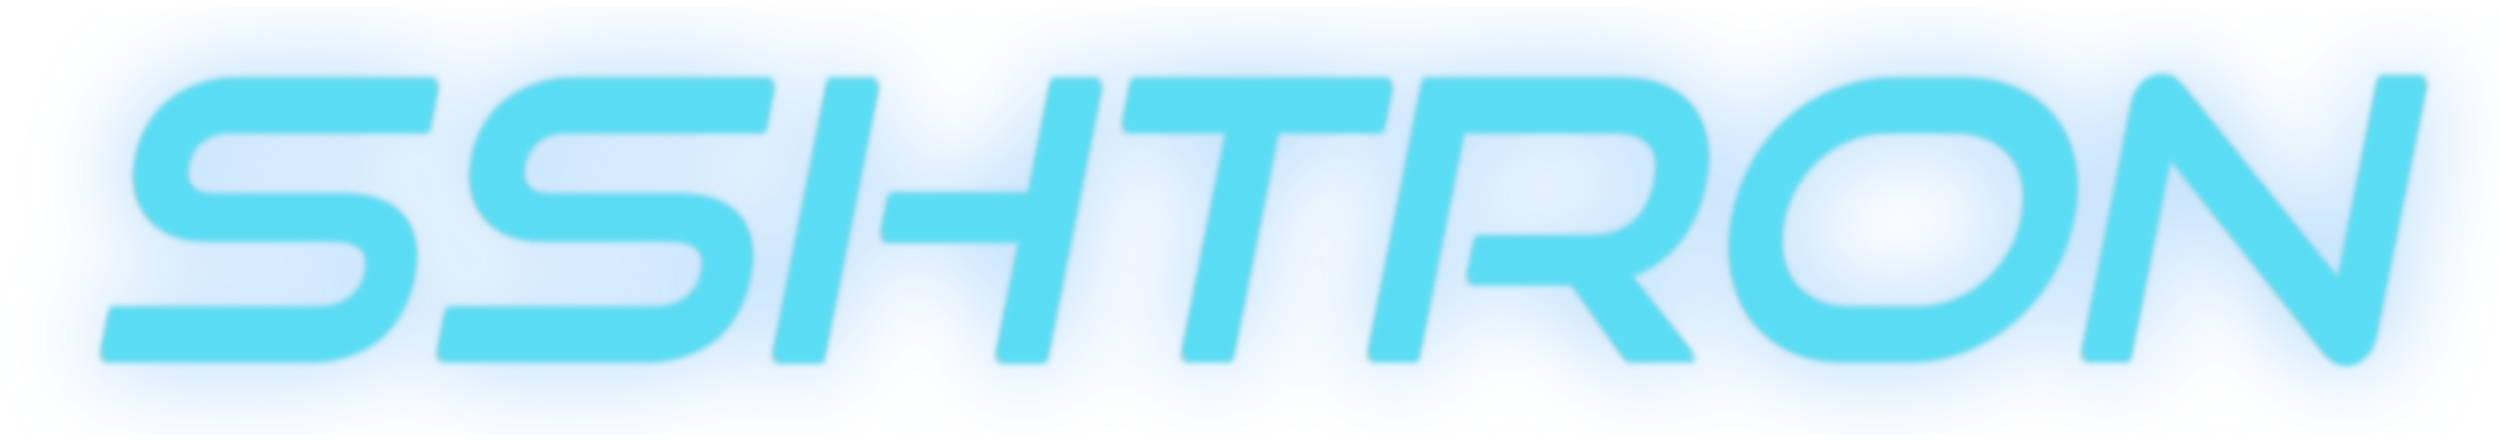
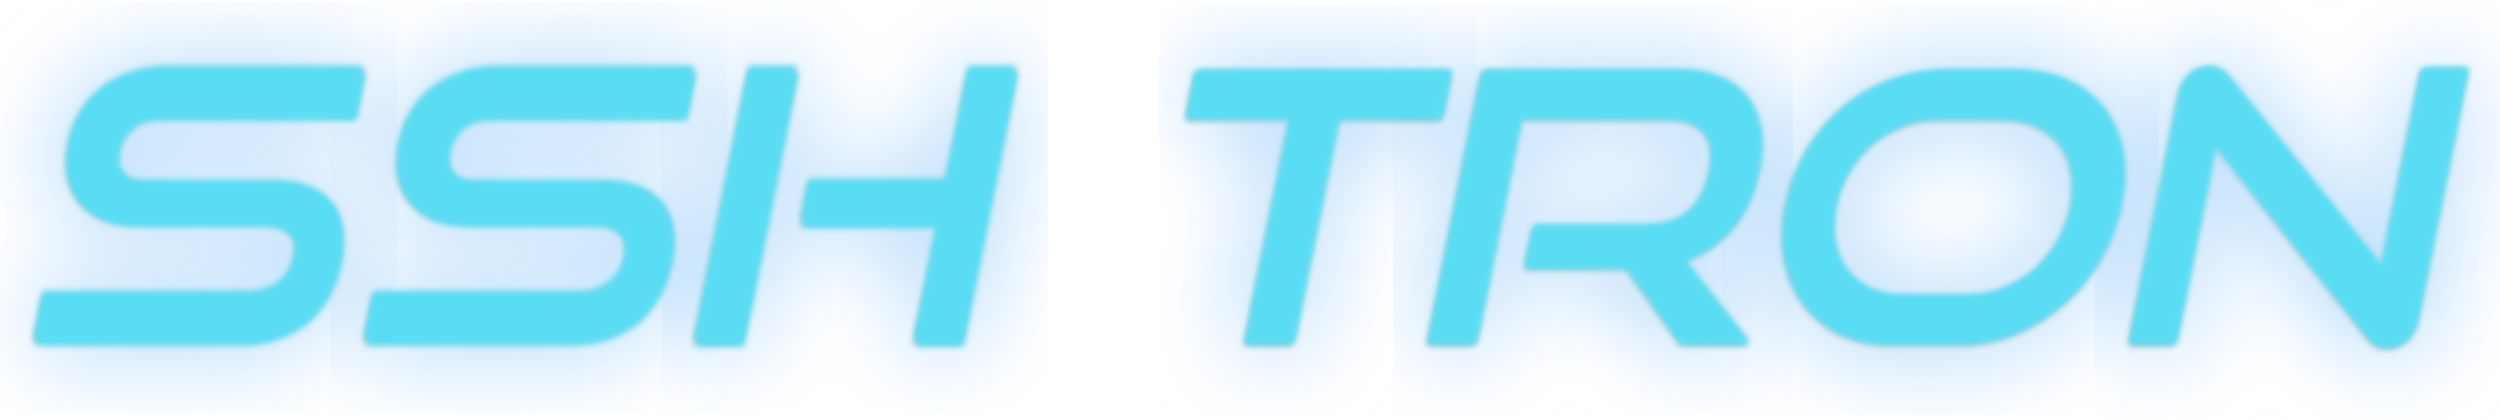
- <svg xmlns="http://www.w3.org/2000/svg" version="1.1" width="262.024" height="46.362" id="svg2">
+ <svg xmlns="http://www.w3.org/2000/svg" version="1.1" width="266.541" height="44.7" id="svg2">
  <defs id="defs4">
    <filter color-interpolation-filters="sRGB" id="filter3797">
      <feGaussianBlur stdDeviation="0.342" id="feGaussianBlur3799" />
    </filter>
    <filter y="-0.25" height="1.5" color-interpolation-filters="sRGB" id="filter3797-5">
      <feGaussianBlur stdDeviation="0.342" id="feGaussianBlur3799-6" result="fbSourceGraphic" />
      <feColorMatrix result="fbSourceGraphicAlpha" in="fbSourceGraphic" values="0 0 0 -1 0 0 0 0 -1 0 0 0 0 -1 0 0 0 0 1 0" id="feColorMatrix3846" />
      <feGaussianBlur id="feGaussianBlur3848" stdDeviation="5" result="result6" in="fbSourceGraphic" />
      <feComposite in2="result6" operator="atop" in="fbSourceGraphic" result="result8" id="feComposite3850" />
      <feComposite in2="fbSourceGraphicAlpha" operator="over" in="result8" result="result9" id="feComposite3852" />
      <feColorMatrix id="feColorMatrix3854" values="1 0 0 0 0 0 1 0 0 0 0 0 1 0 0 0 0 0 1 0 " result="result10" />
      <feBlend in2="result6" mode="normal" in="result10" id="feBlend3856" />
    </filter>
  </defs>
-   <g transform="translate(-171.1346,-178.3887)" id="layer1">
-     <g id="text2985-8" style="font-size:40px;font-style:italic;font-variant:normal;font-weight:bold;font-stretch:normal;text-align:center;line-height:125%;letter-spacing:0px;word-spacing:0px;writing-mode:lr-tb;text-anchor:middle;opacity:0.301;fill:#2794f4;fill-opacity:1;stroke:none;filter:url(#filter3797-5);font-family:Good Times;-inkscape-font-specification:Good Times Bold Italic">
-       <path d="m 181.657,216.081 1,-5.08 21.8,0 c 1.36,10e-6 2.48,-0.347 3.36,-1.04 0.88,-0.693 1.427,-1.613 1.64,-2.76 0.267,-1.253 0.093,-2.187 -0.52,-2.8 -0.613,-0.64 -1.6,-0.96 -2.96,-0.96 l -13.36,0 c -1.36,2e-5 -2.56,-0.2 -3.6,-0.6 -1.013,-0.427 -1.827,-1 -2.44,-1.72 -0.613,-0.747 -1.027,-1.627 -1.24,-2.64 -0.187,-1.013 -0.16,-2.12 0.08,-3.32 0.213,-1.173 0.613,-2.253 1.2,-3.24 0.587,-1.013 1.333,-1.88 2.24,-2.6 0.907,-0.72 1.96,-1.28 3.16,-1.68 1.2,-0.427 2.52,-0.64 3.96,-0.64 l 20.88,0 -1,5.08 -20.88,0 c -1.173,3e-5 -2.147,0.32 -2.92,0.96 -0.747,0.613 -1.24,1.48 -1.48,2.6 -0.213,1.12 -0.053,1.987 0.48,2.6 0.533,0.613 1.36,0.92 2.48,0.92 l 13.32,0 c 2.96,2e-5 5.067,0.693 6.32,2.08 1.253,1.387 1.6,3.493 1.04,6.32 -0.267,1.227 -0.693,2.36 -1.28,3.4 -0.56,1.04 -1.293,1.947 -2.2,2.72 -0.907,0.747 -1.973,1.333 -3.2,1.76 -1.2,0.427 -2.56,0.64 -4.08,0.64 l -21.8,0" id="path3049" style="line-height:125%;fill:#2794f4;font-family:Good Times;-inkscape-font-specification:Good Times Bold Italic" />
-       <path d="m 216.891,216.081 1,-5.08 21.8,0 c 1.36,10e-6 2.48,-0.347 3.36,-1.04 0.88,-0.693 1.427,-1.613 1.64,-2.76 0.267,-1.253 0.093,-2.187 -0.52,-2.8 -0.613,-0.64 -1.6,-0.96 -2.96,-0.96 l -13.36,0 c -1.36,2e-5 -2.56,-0.2 -3.6,-0.6 -1.013,-0.427 -1.827,-1 -2.44,-1.72 -0.613,-0.747 -1.027,-1.627 -1.24,-2.64 -0.187,-1.013 -0.16,-2.12 0.08,-3.32 0.213,-1.173 0.613,-2.253 1.2,-3.24 0.587,-1.013 1.333,-1.88 2.24,-2.6 0.907,-0.72 1.96,-1.28 3.16,-1.68 1.2,-0.427 2.52,-0.64 3.96,-0.64 l 20.88,0 -1,5.08 -20.88,0 c -1.173,3e-5 -2.147,0.32 -2.92,0.96 -0.747,0.613 -1.24,1.48 -1.48,2.6 -0.213,1.12 -0.053,1.987 0.48,2.6 0.533,0.613 1.36,0.92 2.48,0.92 l 13.32,0 c 2.96,2e-5 5.067,0.693 6.32,2.08 1.253,1.387 1.6,3.493 1.04,6.32 -0.267,1.227 -0.693,2.36 -1.28,3.4 -0.56,1.04 -1.293,1.947 -2.2,2.72 -0.907,0.747 -1.973,1.333 -3.2,1.76 -1.2,0.427 -2.56,0.64 -4.08,0.64 l -21.8,0" id="path3051" style="line-height:125%;fill:#2794f4;font-family:Good Times;-inkscape-font-specification:Good Times Bold Italic" />
-       <path d="m 275.486,216.201 2.56,-12.64 -14.64,0 0.88,-4.52 14.64,0 2.4,-12.04 5.08,0 -5.84,29.2 -5.08,0 m -23.4,0 5.84,-29.2 5.08,0 -5.84,29.2 -5.08,0" id="path3053" style="line-height:125%;fill:#2794f4;font-family:Good Times;-inkscape-font-specification:Good Times Bold Italic" />
-       <path d="m 294.961,216.081 4.8,-24 -11.04,0 1,-5.08 27.16,0 -1,5.08 -11.04,0 -4.8,24 -5.08,0" id="path3055" style="line-height:125%;fill:#2794f4;font-family:Good Times;-inkscape-font-specification:Good Times Bold Italic" />
-       <path d="m 314.47,216.081 0,0 m 27,0 -5.76,-8.08 -10.88,0 0.92,-4.48 12.12,0 c 1.84,2e-5 3.32,-0.493 4.44,-1.48 1.147,-1.013 1.907,-2.467 2.28,-4.36 0.373,-1.893 0.16,-3.293 -0.64,-4.2 -0.773,-0.933 -2.04,-1.4 -3.8,-1.4 l -15.84,0 -4.8,24 -5.04,0 5.8,-29.08 20.88,0 c 1.653,3e-5 3.08,0.253 4.28,0.76 1.227,0.48 2.2,1.187 2.92,2.12 0.72,0.907 1.187,2.013 1.4,3.32 0.24,1.307 0.187,2.773 -0.16,4.4 -0.48,2.427 -1.413,4.467 -2.8,6.12 -1.36,1.627 -3.067,2.8 -5.12,3.52 l 7,8.84 -7.2,0" id="path3057" style="line-height:125%;fill:#2794f4;font-family:Good Times;-inkscape-font-specification:Good Times Bold Italic" />
-       <path d="m 349.801,216.081 0,0 m 14.12,0 c -2.027,0 -3.827,-0.373 -5.4,-1.12 -1.573,-0.773 -2.867,-1.813 -3.88,-3.12 -0.987,-1.333 -1.653,-2.907 -2,-4.72 -0.347,-1.813 -0.307,-3.773 0.12,-5.88 0.427,-2.133 1.173,-4.08 2.24,-5.84 1.067,-1.76 2.347,-3.253 3.84,-4.48 1.52,-1.253 3.2,-2.213 5.04,-2.88 1.867,-0.693 3.813,-1.04 5.84,-1.04 l 7.08,0 c 2.107,3e-5 3.96,0.347 5.56,1.04 1.627,0.693 2.933,1.667 3.92,2.92 1.013,1.253 1.693,2.76 2.04,4.52 0.347,1.733 0.307,3.653 -0.12,5.76 -0.427,2.107 -1.173,4.067 -2.24,5.88 -1.067,1.813 -2.373,3.387 -3.92,4.72 -1.52,1.307 -3.227,2.347 -5.12,3.12 -1.867,0.747 -3.84,1.12 -5.92,1.12 l -7.08,0 m 8.08,-5.08 c 1.333,10e-6 2.613,-0.24 3.84,-0.72 1.227,-0.48 2.32,-1.133 3.28,-1.96 0.987,-0.853 1.827,-1.867 2.52,-3.04 0.693,-1.173 1.173,-2.44 1.44,-3.8 0.267,-1.36 0.293,-2.613 0.08,-3.76 -0.213,-1.173 -0.653,-2.173 -1.32,-3 -0.64,-0.827 -1.48,-1.467 -2.52,-1.92 -1.013,-0.48 -2.187,-0.72 -3.52,-0.72 l -7.08,0 c -1.307,3e-5 -2.56,0.24 -3.76,0.72 -1.2,0.453 -2.28,1.093 -3.24,1.92 -0.96,0.827 -1.787,1.813 -2.48,2.96 -0.693,1.147 -1.173,2.413 -1.44,3.8 -0.267,1.36 -0.293,2.627 -0.08,3.8 0.213,1.173 0.64,2.187 1.28,3.04 0.64,0.827 1.453,1.48 2.44,1.96 1.013,0.48 2.173,0.72 3.48,0.72 l 7.08,0" id="path3059" style="line-height:125%;fill:#2794f4;font-family:Good Times;-inkscape-font-specification:Good Times Bold Italic" />
-       <path d="m 389.271,216.081 0,0 m 9.08,-21.28 -4.24,21.28 -4.84,0 5.28,-26.4 c 0.187,-0.933 0.56,-1.667 1.12,-2.2 0.587,-0.56 1.28,-0.84 2.08,-0.84 0.373,3e-5 0.72,0.08 1.04,0.24 0.32,0.16 0.627,0.427 0.92,0.8 l 16.44,20.36 4.28,-21.28 4.84,0 -5.36,26.64 c -0.187,0.96 -0.573,1.707 -1.16,2.24 -0.56,0.533 -1.213,0.8 -1.96,0.8 -0.827,0 -1.52,-0.36 -2.08,-1.08 l -16.36,-20.56" id="path3061" style="line-height:125%;fill:#2794f4;font-family:Good Times;-inkscape-font-specification:Good Times Bold Italic" />
-     </g>
-     <g id="text2985" style="font-size:40px;font-style:italic;font-variant:normal;font-weight:bold;font-stretch:normal;text-align:center;line-height:125%;letter-spacing:0px;word-spacing:0px;writing-mode:lr-tb;text-anchor:middle;fill:#5addf4;fill-opacity:1;stroke:none;filter:url(#filter3797);font-family:Good Times;-inkscape-font-specification:Good Times Bold Italic">
-       <path d="m 181.949,216.321 1,-5.08 21.8,0 c 1.36,1e-5 2.48,-0.347 3.36,-1.04 0.88,-0.693 1.427,-1.613 1.64,-2.76 0.267,-1.253 0.093,-2.187 -0.52,-2.8 -0.613,-0.64 -1.6,-0.96 -2.96,-0.96 l -13.36,0 c -1.36,1e-5 -2.56,-0.2 -3.6,-0.6 -1.013,-0.427 -1.827,-1 -2.44,-1.72 -0.613,-0.747 -1.027,-1.627 -1.24,-2.64 -0.187,-1.013 -0.16,-2.12 0.08,-3.32 0.213,-1.173 0.613,-2.253 1.2,-3.24 0.587,-1.013 1.333,-1.88 2.24,-2.6 0.907,-0.72 1.96,-1.28 3.16,-1.68 1.2,-0.427 2.52,-0.64 3.96,-0.64 l 20.88,0 -1,5.08 -20.88,0 c -1.173,2e-5 -2.147,0.32 -2.92,0.96 -0.747,0.613 -1.24,1.48 -1.48,2.6 -0.213,1.12 -0.053,1.987 0.48,2.6 0.533,0.613 1.36,0.92 2.48,0.92 l 13.32,0 c 2.96,2e-5 5.067,0.693 6.32,2.08 1.253,1.387 1.6,3.493 1.04,6.32 -0.267,1.227 -0.693,2.36 -1.28,3.4 -0.56,1.04 -1.293,1.947 -2.2,2.72 -0.907,0.747 -1.973,1.333 -3.2,1.76 -1.2,0.427 -2.56,0.64 -4.08,0.64 l -21.8,0" id="path3064" style="line-height:125%;fill:#5addf4;font-family:Good Times;-inkscape-font-specification:Good Times Bold Italic" />
-       <path d="m 217.184,216.321 1,-5.08 21.8,0 c 1.36,1e-5 2.48,-0.347 3.36,-1.04 0.88,-0.693 1.427,-1.613 1.64,-2.76 0.267,-1.253 0.093,-2.187 -0.52,-2.8 -0.613,-0.64 -1.6,-0.96 -2.96,-0.96 l -13.36,0 c -1.36,1e-5 -2.56,-0.2 -3.6,-0.6 -1.013,-0.427 -1.827,-1 -2.44,-1.72 -0.613,-0.747 -1.027,-1.627 -1.24,-2.64 -0.187,-1.013 -0.16,-2.12 0.08,-3.32 0.213,-1.173 0.613,-2.253 1.2,-3.24 0.587,-1.013 1.333,-1.88 2.24,-2.6 0.907,-0.72 1.96,-1.28 3.16,-1.68 1.2,-0.427 2.52,-0.64 3.96,-0.64 l 20.88,0 -1,5.08 -20.88,0 c -1.173,2e-5 -2.147,0.32 -2.92,0.96 -0.747,0.613 -1.24,1.48 -1.48,2.6 -0.213,1.12 -0.053,1.987 0.48,2.6 0.533,0.613 1.36,0.92 2.48,0.92 l 13.32,0 c 2.96,2e-5 5.067,0.693 6.32,2.08 1.253,1.387 1.6,3.493 1.04,6.32 -0.267,1.227 -0.693,2.36 -1.28,3.4 -0.56,1.04 -1.293,1.947 -2.2,2.72 -0.907,0.747 -1.973,1.333 -3.2,1.76 -1.2,0.427 -2.56,0.64 -4.08,0.64 l -21.8,0" id="path3066" style="line-height:125%;fill:#5addf4;font-family:Good Times;-inkscape-font-specification:Good Times Bold Italic" />
-       <path d="m 275.778,216.441 2.56,-12.64 -14.64,0 0.88,-4.52 14.64,0 2.4,-12.04 5.08,0 -5.84,29.2 -5.08,0 m -23.4,0 5.84,-29.2 5.08,0 -5.84,29.2 -5.08,0" id="path3068" style="line-height:125%;fill:#5addf4;font-family:Good Times;-inkscape-font-specification:Good Times Bold Italic" />
-       <path d="m 295.254,216.321 4.8,-24 -11.04,0 1,-5.08 27.16,0 -1,5.08 -11.04,0 -4.8,24 -5.08,0" id="path3070" style="line-height:125%;fill:#5addf4;font-family:Good Times;-inkscape-font-specification:Good Times Bold Italic" />
-       <path d="m 314.762,216.321 0,0 m 27,0 -5.76,-8.08 -10.88,0 0.92,-4.48 12.12,0 c 1.84,1e-5 3.32,-0.493 4.44,-1.48 1.147,-1.013 1.907,-2.467 2.28,-4.36 0.373,-1.893 0.16,-3.293 -0.64,-4.2 -0.773,-0.933 -2.04,-1.4 -3.8,-1.4 l -15.84,0 -4.8,24 -5.04,0 5.8,-29.08 20.88,0 c 1.653,3e-5 3.08,0.253 4.28,0.76 1.227,0.48 2.2,1.187 2.92,2.12 0.72,0.907 1.187,2.013 1.4,3.32 0.24,1.307 0.187,2.773 -0.16,4.4 -0.48,2.427 -1.413,4.467 -2.8,6.12 -1.36,1.627 -3.067,2.8 -5.12,3.52 l 7,8.84 -7.2,0" id="path3072" style="line-height:125%;fill:#5addf4;font-family:Good Times;-inkscape-font-specification:Good Times Bold Italic" />
-       <path d="m 350.094,216.321 0,0 m 14.12,0 c -2.027,0 -3.827,-0.373 -5.4,-1.12 -1.573,-0.773 -2.867,-1.813 -3.88,-3.12 -0.987,-1.333 -1.653,-2.907 -2,-4.72 -0.347,-1.813 -0.307,-3.773 0.12,-5.88 0.427,-2.133 1.173,-4.08 2.24,-5.84 1.067,-1.76 2.347,-3.253 3.84,-4.48 1.52,-1.253 3.2,-2.213 5.04,-2.88 1.867,-0.693 3.813,-1.04 5.84,-1.04 l 7.08,0 c 2.107,3e-5 3.96,0.347 5.56,1.04 1.627,0.693 2.933,1.667 3.92,2.92 1.013,1.253 1.693,2.76 2.04,4.52 0.347,1.733 0.307,3.653 -0.12,5.76 -0.427,2.107 -1.173,4.067 -2.24,5.88 -1.067,1.813 -2.373,3.387 -3.92,4.72 -1.52,1.307 -3.227,2.347 -5.12,3.12 -1.867,0.747 -3.84,1.12 -5.92,1.12 l -7.08,0 m 8.08,-5.08 c 1.333,1e-5 2.613,-0.24 3.84,-0.72 1.227,-0.48 2.32,-1.133 3.28,-1.96 0.987,-0.853 1.827,-1.867 2.52,-3.04 0.693,-1.173 1.173,-2.44 1.44,-3.8 0.267,-1.36 0.293,-2.613 0.08,-3.76 -0.213,-1.173 -0.653,-2.173 -1.32,-3 -0.64,-0.827 -1.48,-1.467 -2.52,-1.92 -1.013,-0.48 -2.187,-0.72 -3.52,-0.72 l -7.08,0 c -1.307,2e-5 -2.56,0.24 -3.76,0.72 -1.2,0.453 -2.28,1.093 -3.24,1.92 -0.96,0.827 -1.787,1.813 -2.48,2.96 -0.693,1.147 -1.173,2.413 -1.44,3.8 -0.267,1.36 -0.293,2.627 -0.08,3.8 0.213,1.173 0.64,2.187 1.28,3.04 0.64,0.827 1.453,1.48 2.44,1.96 1.013,0.48 2.173,0.72 3.48,0.72 l 7.08,0" id="path3074" style="line-height:125%;fill:#5addf4;font-family:Good Times;-inkscape-font-specification:Good Times Bold Italic" />
-       <path d="m 389.564,216.321 0,0 m 9.08,-21.28 -4.24,21.28 -4.84,0 5.28,-26.4 c 0.187,-0.933 0.56,-1.667 1.12,-2.2 0.587,-0.56 1.28,-0.84 2.08,-0.84 0.373,3e-5 0.72,0.08 1.04,0.24 0.32,0.16 0.627,0.427 0.92,0.8 l 16.44,20.36 4.28,-21.28 4.84,0 -5.36,26.64 c -0.187,0.96 -0.573,1.707 -1.16,2.24 -0.56,0.533 -1.213,0.8 -1.96,0.8 -0.827,0 -1.52,-0.36 -2.08,-1.08 l -16.36,-20.56" id="path3076" style="line-height:125%;fill:#5addf4;font-family:Good Times;-inkscape-font-specification:Good Times Bold Italic" />
-     </g>
-     <g id="text3858" style="font-size:40px;font-style:italic;font-variant:normal;font-weight:bold;font-stretch:normal;text-align:center;line-height:125%;letter-spacing:0px;word-spacing:0px;writing-mode:lr-tb;text-anchor:middle;fill:#5addf4;fill-opacity:1;stroke:none;filter:url(#filter3797);font-family:Good Times;-inkscape-font-specification:Good Times Bold Italic">
-       <path d="m 181.697,215.564 1,-5.08 21.8,0 c 1.36,1e-5 2.48,-0.347 3.36,-1.04 0.88,-0.693 1.427,-1.613 1.64,-2.76 0.267,-1.253 0.093,-2.187 -0.52,-2.8 -0.613,-0.64 -1.6,-0.96 -2.96,-0.96 l -13.36,0 c -1.36,1e-5 -2.56,-0.2 -3.6,-0.6 -1.013,-0.427 -1.827,-1 -2.44,-1.72 -0.613,-0.747 -1.027,-1.627 -1.24,-2.64 -0.187,-1.013 -0.16,-2.12 0.08,-3.32 0.213,-1.173 0.613,-2.253 1.2,-3.24 0.587,-1.013 1.333,-1.88 2.24,-2.6 0.907,-0.72 1.96,-1.28 3.16,-1.68 1.2,-0.427 2.52,-0.64 3.96,-0.64 l 20.88,0 -1,5.08 -20.88,0 c -1.173,3e-5 -2.147,0.32 -2.92,0.96 -0.747,0.613 -1.24,1.48 -1.48,2.6 -0.213,1.12 -0.053,1.987 0.48,2.6 0.533,0.613 1.36,0.92 2.48,0.92 l 13.32,0 c 2.96,2e-5 5.067,0.693 6.32,2.08 1.253,1.387 1.6,3.493 1.04,6.32 -0.267,1.227 -0.693,2.36 -1.28,3.4 -0.56,1.04 -1.293,1.947 -2.2,2.72 -0.907,0.747 -1.973,1.333 -3.2,1.76 -1.2,0.427 -2.56,0.64 -4.08,0.64 l -21.8,0" id="path3079" style="line-height:125%;fill:#5addf4;font-family:Good Times;-inkscape-font-specification:Good Times Bold Italic" />
-       <path d="m 216.931,215.564 1,-5.08 21.8,0 c 1.36,1e-5 2.48,-0.347 3.36,-1.04 0.88,-0.693 1.427,-1.613 1.64,-2.76 0.267,-1.253 0.093,-2.187 -0.52,-2.8 -0.613,-0.64 -1.6,-0.96 -2.96,-0.96 l -13.36,0 c -1.36,1e-5 -2.56,-0.2 -3.6,-0.6 -1.013,-0.427 -1.827,-1 -2.44,-1.72 -0.613,-0.747 -1.027,-1.627 -1.24,-2.64 -0.187,-1.013 -0.16,-2.12 0.08,-3.32 0.213,-1.173 0.613,-2.253 1.2,-3.24 0.587,-1.013 1.333,-1.88 2.24,-2.6 0.907,-0.72 1.96,-1.28 3.16,-1.68 1.2,-0.427 2.52,-0.64 3.96,-0.64 l 20.88,0 -1,5.08 -20.88,0 c -1.173,3e-5 -2.147,0.32 -2.92,0.96 -0.747,0.613 -1.24,1.48 -1.48,2.6 -0.213,1.12 -0.053,1.987 0.48,2.6 0.533,0.613 1.36,0.92 2.48,0.92 l 13.32,0 c 2.96,2e-5 5.067,0.693 6.32,2.08 1.253,1.387 1.6,3.493 1.04,6.32 -0.267,1.227 -0.693,2.36 -1.28,3.4 -0.56,1.04 -1.293,1.947 -2.2,2.72 -0.907,0.747 -1.973,1.333 -3.2,1.76 -1.2,0.427 -2.56,0.64 -4.08,0.64 l -21.8,0" id="path3081" style="line-height:125%;fill:#5addf4;font-family:Good Times;-inkscape-font-specification:Good Times Bold Italic" />
-       <path d="m 275.526,215.684 2.56,-12.64 -14.64,0 0.88,-4.52 14.64,0 2.4,-12.04 5.08,0 -5.84,29.2 -5.08,0 m -23.4,0 5.84,-29.2 5.08,0 -5.84,29.2 -5.08,0" id="path3083" style="line-height:125%;fill:#5addf4;font-family:Good Times;-inkscape-font-specification:Good Times Bold Italic" />
-       <path d="m 295.001,215.564 4.8,-24 -11.04,0 1,-5.08 27.16,0 -1,5.08 -11.04,0 -4.8,24 -5.08,0" id="path3085" style="line-height:125%;fill:#5addf4;font-family:Good Times;-inkscape-font-specification:Good Times Bold Italic" />
-       <path d="m 314.509,215.564 0,0 m 27,0 -5.76,-8.08 -10.88,0 0.92,-4.48 12.12,0 c 1.84,1e-5 3.32,-0.493 4.44,-1.48 1.147,-1.013 1.907,-2.467 2.28,-4.36 0.373,-1.893 0.16,-3.293 -0.64,-4.2 -0.773,-0.933 -2.04,-1.4 -3.8,-1.4 l -15.84,0 -4.8,24 -5.04,0 5.8,-29.08 20.88,0 c 1.653,3e-5 3.08,0.253 4.28,0.76 1.227,0.48 2.2,1.187 2.92,2.12 0.72,0.907 1.187,2.013 1.4,3.32 0.24,1.307 0.187,2.773 -0.16,4.4 -0.48,2.427 -1.413,4.467 -2.8,6.12 -1.36,1.627 -3.067,2.8 -5.12,3.52 l 7,8.84 -7.2,0" id="path3087" style="line-height:125%;fill:#5addf4;font-family:Good Times;-inkscape-font-specification:Good Times Bold Italic" />
-       <path d="m 349.841,215.564 0,0 m 14.12,0 c -2.027,0 -3.827,-0.373 -5.4,-1.12 -1.573,-0.773 -2.867,-1.813 -3.88,-3.12 -0.987,-1.333 -1.653,-2.907 -2,-4.72 -0.347,-1.813 -0.307,-3.773 0.12,-5.88 0.427,-2.133 1.173,-4.08 2.24,-5.84 1.067,-1.76 2.347,-3.253 3.84,-4.48 1.52,-1.253 3.2,-2.213 5.04,-2.88 1.867,-0.693 3.813,-1.04 5.84,-1.04 l 7.08,0 c 2.107,3e-5 3.96,0.347 5.56,1.04 1.627,0.693 2.933,1.667 3.92,2.92 1.013,1.253 1.693,2.76 2.04,4.52 0.347,1.733 0.307,3.653 -0.12,5.76 -0.427,2.107 -1.173,4.067 -2.24,5.88 -1.067,1.813 -2.373,3.387 -3.92,4.72 -1.52,1.307 -3.227,2.347 -5.12,3.12 -1.867,0.747 -3.84,1.12 -5.92,1.12 l -7.08,0 m 8.08,-5.08 c 1.333,1e-5 2.613,-0.24 3.84,-0.72 1.227,-0.48 2.32,-1.133 3.28,-1.96 0.987,-0.853 1.827,-1.867 2.52,-3.04 0.693,-1.173 1.173,-2.44 1.44,-3.8 0.267,-1.36 0.293,-2.613 0.08,-3.76 -0.213,-1.173 -0.653,-2.173 -1.32,-3 -0.64,-0.827 -1.48,-1.467 -2.52,-1.92 -1.013,-0.48 -2.187,-0.72 -3.52,-0.72 l -7.08,0 c -1.307,3e-5 -2.56,0.24 -3.76,0.72 -1.2,0.453 -2.28,1.093 -3.24,1.92 -0.96,0.827 -1.787,1.813 -2.48,2.96 -0.693,1.147 -1.173,2.413 -1.44,3.8 -0.267,1.36 -0.293,2.627 -0.08,3.8 0.213,1.173 0.64,2.187 1.28,3.04 0.64,0.827 1.453,1.48 2.44,1.96 1.013,0.48 2.173,0.72 3.48,0.72 l 7.08,0" id="path3089" style="line-height:125%;fill:#5addf4;font-family:Good Times;-inkscape-font-specification:Good Times Bold Italic" />
-       <path d="m 389.311,215.564 0,0 m 9.08,-21.28 -4.24,21.28 -4.84,0 5.28,-26.4 c 0.187,-0.933 0.56,-1.667 1.12,-2.2 0.587,-0.56 1.28,-0.84 2.08,-0.84 0.373,3e-5 0.72,0.08 1.04,0.24 0.32,0.16 0.627,0.427 0.92,0.8 l 16.44,20.36 4.28,-21.28 4.84,0 -5.36,26.64 c -0.187,0.96 -0.573,1.707 -1.16,2.24 -0.56,0.533 -1.213,0.8 -1.96,0.8 -0.827,0 -1.52,-0.36 -2.08,-1.08 l -16.36,-20.56" id="path3091" style="line-height:125%;fill:#5addf4;font-family:Good Times;-inkscape-font-specification:Good Times Bold Italic" />
-     </g>
+   <g transform="translate(-178.1371,-179.4947)" id="layer1">
+     <path style="font-size:40px;font-style:italic;font-variant:normal;font-weight:bold;font-stretch:normal;text-align:center;line-height:125%;letter-spacing:0px;word-spacing:0px;writing-mode:lr-tb;text-anchor:middle;opacity:0.301;fill:#2794f4;fill-opacity:1;stroke:none;filter:url(#filter3797-5);font-family:Good Times;-inkscape-font-specification:Good Times Bold Italic" id="path3049" d="m 181.657,216.081 1,-5.08 21.8,0 c 1.36,10e-6 2.48,-0.347 3.36,-1.04 0.88,-0.693 1.427,-1.613 1.64,-2.76 0.267,-1.253 0.093,-2.187 -0.52,-2.8 -0.613,-0.64 -1.6,-0.96 -2.96,-0.96 l -13.36,0 c -1.36,2e-5 -2.56,-0.2 -3.6,-0.6 -1.013,-0.427 -1.827,-1 -2.44,-1.72 -0.613,-0.747 -1.027,-1.627 -1.24,-2.64 -0.187,-1.013 -0.16,-2.12 0.08,-3.32 0.213,-1.173 0.613,-2.253 1.2,-3.24 0.587,-1.013 1.333,-1.88 2.24,-2.6 0.907,-0.72 1.96,-1.28 3.16,-1.68 1.2,-0.427 2.52,-0.64 3.96,-0.64 l 20.88,0 -1,5.08 -20.88,0 c -1.173,3e-5 -2.147,0.32 -2.92,0.96 -0.747,0.613 -1.24,1.48 -1.48,2.6 -0.213,1.12 -0.053,1.987 0.48,2.6 0.533,0.613 1.36,0.92 2.48,0.92 l 13.32,0 c 2.96,2e-5 5.067,0.693 6.32,2.08 1.253,1.387 1.6,3.493 1.04,6.32 -0.267,1.227 -0.693,2.36 -1.28,3.4 -0.56,1.04 -1.293,1.947 -2.2,2.72 -0.907,0.747 -1.973,1.333 -3.2,1.76 -1.2,0.427 -2.56,0.64 -4.08,0.64 l -21.8,0" />
+     <path style="font-size:40px;font-style:italic;font-variant:normal;font-weight:bold;font-stretch:normal;text-align:center;line-height:125%;letter-spacing:0px;word-spacing:0px;writing-mode:lr-tb;text-anchor:middle;opacity:0.301;fill:#2794f4;fill-opacity:1;stroke:none;filter:url(#filter3797-5);font-family:Good Times;-inkscape-font-specification:Good Times Bold Italic" id="path3051" d="m 216.891,216.081 1,-5.08 21.8,0 c 1.36,10e-6 2.48,-0.347 3.36,-1.04 0.88,-0.693 1.427,-1.613 1.64,-2.76 0.267,-1.253 0.093,-2.187 -0.52,-2.8 -0.613,-0.64 -1.6,-0.96 -2.96,-0.96 l -13.36,0 c -1.36,2e-5 -2.56,-0.2 -3.6,-0.6 -1.013,-0.427 -1.827,-1 -2.44,-1.72 -0.613,-0.747 -1.027,-1.627 -1.24,-2.64 -0.187,-1.013 -0.16,-2.12 0.08,-3.32 0.213,-1.173 0.613,-2.253 1.2,-3.24 0.587,-1.013 1.333,-1.88 2.24,-2.6 0.907,-0.72 1.96,-1.28 3.16,-1.68 1.2,-0.427 2.52,-0.64 3.96,-0.64 l 20.88,0 -1,5.08 -20.88,0 c -1.173,3e-5 -2.147,0.32 -2.92,0.96 -0.747,0.613 -1.24,1.48 -1.48,2.6 -0.213,1.12 -0.053,1.987 0.48,2.6 0.533,0.613 1.36,0.92 2.48,0.92 l 13.32,0 c 2.96,2e-5 5.067,0.693 6.32,2.08 1.253,1.387 1.6,3.493 1.04,6.32 -0.267,1.227 -0.693,2.36 -1.28,3.4 -0.56,1.04 -1.293,1.947 -2.2,2.72 -0.907,0.747 -1.973,1.333 -3.2,1.76 -1.2,0.427 -2.56,0.64 -4.08,0.64 l -21.8,0" />
+     <path style="font-size:40px;font-style:italic;font-variant:normal;font-weight:bold;font-stretch:normal;text-align:center;line-height:125%;letter-spacing:0px;word-spacing:0px;writing-mode:lr-tb;text-anchor:middle;opacity:0.301;fill:#2794f4;fill-opacity:1;stroke:none;filter:url(#filter3797-5);font-family:Good Times;-inkscape-font-specification:Good Times Bold Italic" id="path3053" d="m 275.486,216.201 2.56,-12.64 -14.64,0 0.88,-4.52 14.64,0 2.4,-12.04 5.08,0 -5.84,29.2 -5.08,0 m -23.4,0 5.84,-29.2 5.08,0 -5.84,29.2 -5.08,0" />
+     <path style="font-size:40px;font-style:italic;font-variant:normal;font-weight:bold;font-stretch:normal;text-align:center;line-height:125%;letter-spacing:0px;word-spacing:0px;writing-mode:lr-tb;text-anchor:middle;opacity:0.301;fill:#2794f4;fill-opacity:1;stroke:none;filter:url(#filter3797-5);font-family:Good Times;-inkscape-font-specification:Good Times Bold Italic" id="path3055" d="m 310.768,216.385 4.8,-24 -11.04,0 1,-5.08 27.16,0 -1,5.08 -11.04,0 -4.8,24 -5.08,0" />
+     <path style="font-size:40px;font-style:italic;font-variant:normal;font-weight:bold;font-stretch:normal;text-align:center;line-height:125%;letter-spacing:0px;word-spacing:0px;writing-mode:lr-tb;text-anchor:middle;opacity:0.301;fill:#2794f4;fill-opacity:1;stroke:none;filter:url(#filter3797-5);font-family:Good Times;-inkscape-font-specification:Good Times Bold Italic" id="path3057" d="m 330.276,216.385 0,0 m 27,0 -5.76,-8.08 -10.88,0 0.92,-4.48 12.12,0 c 1.84,2e-5 3.32,-0.493 4.44,-1.48 1.147,-1.013 1.907,-2.467 2.28,-4.36 0.373,-1.893 0.16,-3.293 -0.64,-4.2 -0.773,-0.933 -2.04,-1.4 -3.8,-1.4 l -15.84,0 -4.8,24 -5.04,0 5.8,-29.08 20.88,0 c 1.653,3e-5 3.08,0.253 4.28,0.76 1.227,0.48 2.2,1.187 2.92,2.12 0.72,0.907 1.187,2.013 1.4,3.32 0.24,1.307 0.187,2.773 -0.16,4.4 -0.48,2.427 -1.413,4.467 -2.8,6.12 -1.36,1.627 -3.067,2.8 -5.12,3.52 l 7,8.84 -7.2,0" />
+     <path style="font-size:40px;font-style:italic;font-variant:normal;font-weight:bold;font-stretch:normal;text-align:center;line-height:125%;letter-spacing:0px;word-spacing:0px;writing-mode:lr-tb;text-anchor:middle;opacity:0.301;fill:#2794f4;fill-opacity:1;stroke:none;filter:url(#filter3797-5);font-family:Good Times;-inkscape-font-specification:Good Times Bold Italic" id="path3059" d="m 365.608,216.385 0,0 m 14.12,0 c -2.027,0 -3.827,-0.373 -5.4,-1.12 -1.573,-0.773 -2.867,-1.813 -3.88,-3.12 -0.987,-1.333 -1.653,-2.907 -2,-4.72 -0.347,-1.813 -0.307,-3.773 0.12,-5.88 0.427,-2.133 1.173,-4.08 2.24,-5.84 1.067,-1.76 2.347,-3.253 3.84,-4.48 1.52,-1.253 3.2,-2.213 5.04,-2.88 1.867,-0.693 3.813,-1.04 5.84,-1.04 l 7.08,0 c 2.107,3e-5 3.96,0.347 5.56,1.04 1.627,0.693 2.933,1.667 3.92,2.92 1.013,1.253 1.693,2.76 2.04,4.52 0.347,1.733 0.307,3.653 -0.12,5.76 -0.427,2.107 -1.173,4.067 -2.24,5.88 -1.067,1.813 -2.373,3.387 -3.92,4.72 -1.52,1.307 -3.227,2.347 -5.12,3.12 -1.867,0.747 -3.84,1.12 -5.92,1.12 l -7.08,0 m 8.08,-5.08 c 1.333,1e-5 2.613,-0.24 3.84,-0.72 1.227,-0.48 2.32,-1.133 3.28,-1.96 0.987,-0.853 1.827,-1.867 2.52,-3.04 0.693,-1.173 1.173,-2.44 1.44,-3.8 0.267,-1.36 0.293,-2.613 0.08,-3.76 -0.213,-1.173 -0.653,-2.173 -1.32,-3 -0.64,-0.827 -1.48,-1.467 -2.52,-1.92 -1.013,-0.48 -2.187,-0.72 -3.52,-0.72 l -7.08,0 c -1.307,3e-5 -2.56,0.24 -3.76,0.72 -1.2,0.453 -2.28,1.093 -3.24,1.92 -0.96,0.827 -1.787,1.813 -2.48,2.96 -0.693,1.147 -1.173,2.413 -1.44,3.8 -0.267,1.36 -0.293,2.627 -0.08,3.8 0.213,1.173 0.64,2.187 1.28,3.04 0.64,0.827 1.453,1.48 2.44,1.96 1.013,0.48 2.173,0.72 3.48,0.72 l 7.08,0" />
+     <path style="font-size:40px;font-style:italic;font-variant:normal;font-weight:bold;font-stretch:normal;text-align:center;line-height:125%;letter-spacing:0px;word-spacing:0px;writing-mode:lr-tb;text-anchor:middle;opacity:0.301;fill:#2794f4;fill-opacity:1;stroke:none;filter:url(#filter3797-5);font-family:Good Times;-inkscape-font-specification:Good Times Bold Italic" id="path3061" d="m 405.078,216.385 0,0 m 9.08,-21.28 -4.24,21.28 -4.84,0 5.28,-26.4 c 0.187,-0.933 0.56,-1.667 1.12,-2.2 0.587,-0.56 1.28,-0.84 2.08,-0.84 0.373,3e-5 0.72,0.08 1.04,0.24 0.32,0.16 0.627,0.427 0.92,0.8 l 16.44,20.36 4.28,-21.28 4.84,0 -5.36,26.64 c -0.187,0.96 -0.573,1.707 -1.16,2.24 -0.56,0.533 -1.213,0.8 -1.96,0.8 -0.827,0 -1.52,-0.36 -2.08,-1.08 l -16.36,-20.56" />
+     <path style="font-size:40px;font-style:italic;font-variant:normal;font-weight:bold;font-stretch:normal;text-align:center;line-height:125%;letter-spacing:0px;word-spacing:0px;writing-mode:lr-tb;text-anchor:middle;fill:#5addf4;fill-opacity:1;stroke:none;filter:url(#filter3797);font-family:Good Times;-inkscape-font-specification:Good Times Bold Italic" id="path3064" d="m 181.949,216.321 1,-5.08 21.8,0 c 1.36,1e-5 2.48,-0.347 3.36,-1.04 0.88,-0.693 1.427,-1.613 1.64,-2.76 0.267,-1.253 0.093,-2.187 -0.52,-2.8 -0.613,-0.64 -1.6,-0.96 -2.96,-0.96 l -13.36,0 c -1.36,1e-5 -2.56,-0.2 -3.6,-0.6 -1.013,-0.427 -1.827,-1 -2.44,-1.72 -0.613,-0.747 -1.027,-1.627 -1.24,-2.64 -0.187,-1.013 -0.16,-2.12 0.08,-3.32 0.213,-1.173 0.613,-2.253 1.2,-3.24 0.587,-1.013 1.333,-1.88 2.24,-2.6 0.907,-0.72 1.96,-1.28 3.16,-1.68 1.2,-0.427 2.52,-0.64 3.96,-0.64 l 20.88,0 -1,5.08 -20.88,0 c -1.173,2e-5 -2.147,0.32 -2.92,0.96 -0.747,0.613 -1.24,1.48 -1.48,2.6 -0.213,1.12 -0.053,1.987 0.48,2.6 0.533,0.613 1.36,0.92 2.48,0.92 l 13.32,0 c 2.96,2e-5 5.067,0.693 6.32,2.08 1.253,1.387 1.6,3.493 1.04,6.32 -0.267,1.227 -0.693,2.36 -1.28,3.4 -0.56,1.04 -1.293,1.947 -2.2,2.72 -0.907,0.747 -1.973,1.333 -3.2,1.76 -1.2,0.427 -2.56,0.64 -4.08,0.64 l -21.8,0" />
+     <path style="font-size:40px;font-style:italic;font-variant:normal;font-weight:bold;font-stretch:normal;text-align:center;line-height:125%;letter-spacing:0px;word-spacing:0px;writing-mode:lr-tb;text-anchor:middle;fill:#5addf4;fill-opacity:1;stroke:none;filter:url(#filter3797);font-family:Good Times;-inkscape-font-specification:Good Times Bold Italic" id="path3066" d="m 217.184,216.321 1,-5.08 21.8,0 c 1.36,1e-5 2.48,-0.347 3.36,-1.04 0.88,-0.693 1.427,-1.613 1.64,-2.76 0.267,-1.253 0.093,-2.187 -0.52,-2.8 -0.613,-0.64 -1.6,-0.96 -2.96,-0.96 l -13.36,0 c -1.36,1e-5 -2.56,-0.2 -3.6,-0.6 -1.013,-0.427 -1.827,-1 -2.44,-1.72 -0.613,-0.747 -1.027,-1.627 -1.24,-2.64 -0.187,-1.013 -0.16,-2.12 0.08,-3.32 0.213,-1.173 0.613,-2.253 1.2,-3.24 0.587,-1.013 1.333,-1.88 2.24,-2.6 0.907,-0.72 1.96,-1.28 3.16,-1.68 1.2,-0.427 2.52,-0.64 3.96,-0.64 l 20.88,0 -1,5.08 -20.88,0 c -1.173,2e-5 -2.147,0.32 -2.92,0.96 -0.747,0.613 -1.24,1.48 -1.48,2.6 -0.213,1.12 -0.053,1.987 0.48,2.6 0.533,0.613 1.36,0.92 2.48,0.92 l 13.32,0 c 2.96,2e-5 5.067,0.693 6.32,2.08 1.253,1.387 1.6,3.493 1.04,6.32 -0.267,1.227 -0.693,2.36 -1.28,3.4 -0.56,1.04 -1.293,1.947 -2.2,2.72 -0.907,0.747 -1.973,1.333 -3.2,1.76 -1.2,0.427 -2.56,0.64 -4.08,0.64 l -21.8,0" />
+     <path style="font-size:40px;font-style:italic;font-variant:normal;font-weight:bold;font-stretch:normal;text-align:center;line-height:125%;letter-spacing:0px;word-spacing:0px;writing-mode:lr-tb;text-anchor:middle;fill:#5addf4;fill-opacity:1;stroke:none;filter:url(#filter3797);font-family:Good Times;-inkscape-font-specification:Good Times Bold Italic" id="path3068" d="m 275.778,216.441 2.56,-12.64 -14.64,0 0.88,-4.52 14.64,0 2.4,-12.04 5.08,0 -5.84,29.2 -5.08,0 m -23.4,0 5.84,-29.2 5.08,0 -5.84,29.2 -5.08,0" />
+     <path style="font-size:40px;font-style:italic;font-variant:normal;font-weight:bold;font-stretch:normal;text-align:center;line-height:125%;letter-spacing:0px;word-spacing:0px;writing-mode:lr-tb;text-anchor:middle;fill:#5addf4;fill-opacity:1;stroke:none;filter:url(#filter3797);font-family:Good Times;-inkscape-font-specification:Good Times Bold Italic" id="path3070" d="m 311.06,216.017 4.8,-24 -11.04,0 1,-5.08 27.16,0 -1,5.08 -11.04,0 -4.8,24 -5.08,0" />
+     <path style="font-size:40px;font-style:italic;font-variant:normal;font-weight:bold;font-stretch:normal;text-align:center;line-height:125%;letter-spacing:0px;word-spacing:0px;writing-mode:lr-tb;text-anchor:middle;fill:#5addf4;fill-opacity:1;stroke:none;filter:url(#filter3797);font-family:Good Times;-inkscape-font-specification:Good Times Bold Italic" id="path3072" d="m 330.568,216.017 0,0 m 27,0 -5.76,-8.08 -10.88,0 0.92,-4.48 12.12,0 c 1.84,1e-5 3.32,-0.493 4.44,-1.48 1.147,-1.013 1.907,-2.467 2.28,-4.36 0.373,-1.893 0.16,-3.293 -0.64,-4.2 -0.773,-0.933 -2.04,-1.4 -3.8,-1.4 l -15.84,0 -4.8,24 -5.04,0 5.8,-29.08 20.88,0 c 1.653,3e-5 3.08,0.253 4.28,0.76 1.227,0.48 2.2,1.187 2.92,2.12 0.72,0.907 1.187,2.013 1.4,3.32 0.24,1.307 0.187,2.773 -0.16,4.4 -0.48,2.427 -1.413,4.467 -2.8,6.12 -1.36,1.627 -3.067,2.8 -5.12,3.52 l 7,8.84 -7.2,0" />
+     <path style="font-size:40px;font-style:italic;font-variant:normal;font-weight:bold;font-stretch:normal;text-align:center;line-height:125%;letter-spacing:0px;word-spacing:0px;writing-mode:lr-tb;text-anchor:middle;fill:#5addf4;fill-opacity:1;stroke:none;filter:url(#filter3797);font-family:Good Times;-inkscape-font-specification:Good Times Bold Italic" id="path3074" d="m 365.9,216.017 0,0 m 14.12,0 c -2.027,0 -3.827,-0.373 -5.4,-1.12 -1.573,-0.773 -2.867,-1.813 -3.88,-3.12 -0.987,-1.333 -1.653,-2.907 -2,-4.72 -0.347,-1.813 -0.307,-3.773 0.12,-5.88 0.427,-2.133 1.173,-4.08 2.24,-5.84 1.067,-1.76 2.347,-3.253 3.84,-4.48 1.52,-1.253 3.2,-2.213 5.04,-2.88 1.867,-0.693 3.813,-1.04 5.84,-1.04 l 7.08,0 c 2.107,3e-5 3.96,0.347 5.56,1.04 1.627,0.693 2.933,1.667 3.92,2.92 1.013,1.253 1.693,2.76 2.04,4.52 0.347,1.733 0.307,3.653 -0.12,5.76 -0.427,2.107 -1.173,4.067 -2.24,5.88 -1.067,1.813 -2.373,3.387 -3.92,4.72 -1.52,1.307 -3.227,2.347 -5.12,3.12 -1.867,0.747 -3.84,1.12 -5.92,1.12 l -7.08,0 m 8.08,-5.08 c 1.333,1e-5 2.613,-0.24 3.84,-0.72 1.227,-0.48 2.32,-1.133 3.28,-1.96 0.987,-0.853 1.827,-1.867 2.52,-3.04 0.693,-1.173 1.173,-2.44 1.44,-3.8 0.267,-1.36 0.293,-2.613 0.08,-3.76 -0.213,-1.173 -0.653,-2.173 -1.32,-3 -0.64,-0.827 -1.48,-1.467 -2.52,-1.92 -1.013,-0.48 -2.187,-0.72 -3.52,-0.72 l -7.08,0 c -1.307,2e-5 -2.56,0.24 -3.76,0.72 -1.2,0.453 -2.28,1.093 -3.24,1.92 -0.96,0.827 -1.787,1.813 -2.48,2.96 -0.693,1.147 -1.173,2.413 -1.44,3.8 -0.267,1.36 -0.293,2.627 -0.08,3.8 0.213,1.173 0.64,2.187 1.28,3.04 0.64,0.827 1.453,1.48 2.44,1.96 1.013,0.48 2.173,0.72 3.48,0.72 l 7.08,0" />
+     <path style="font-size:40px;font-style:italic;font-variant:normal;font-weight:bold;font-stretch:normal;text-align:center;line-height:125%;letter-spacing:0px;word-spacing:0px;writing-mode:lr-tb;text-anchor:middle;fill:#5addf4;fill-opacity:1;stroke:none;filter:url(#filter3797);font-family:Good Times;-inkscape-font-specification:Good Times Bold Italic" id="path3076" d="m 405.37,216.017 0,0 m 9.08,-21.28 -4.24,21.28 -4.84,0 5.28,-26.4 c 0.187,-0.933 0.56,-1.667 1.12,-2.2 0.587,-0.56 1.28,-0.84 2.08,-0.84 0.373,3e-5 0.72,0.08 1.04,0.24 0.32,0.16 0.627,0.427 0.92,0.8 l 16.44,20.36 4.28,-21.28 4.84,0 -5.36,26.64 c -0.187,0.96 -0.573,1.707 -1.16,2.24 -0.56,0.533 -1.213,0.8 -1.96,0.8 -0.827,0 -1.52,-0.36 -2.08,-1.08 l -16.36,-20.56" />
+     <path style="font-size:40px;font-style:italic;font-variant:normal;font-weight:bold;font-stretch:normal;text-align:center;line-height:125%;letter-spacing:0px;word-spacing:0px;writing-mode:lr-tb;text-anchor:middle;fill:#5addf4;fill-opacity:1;stroke:none;filter:url(#filter3797);font-family:Good Times;-inkscape-font-specification:Good Times Bold Italic" id="path3079" d="m 181.697,215.564 1,-5.08 21.8,0 c 1.36,1e-5 2.48,-0.347 3.36,-1.04 0.88,-0.693 1.427,-1.613 1.64,-2.76 0.267,-1.253 0.093,-2.187 -0.52,-2.8 -0.613,-0.64 -1.6,-0.96 -2.96,-0.96 l -13.36,0 c -1.36,1e-5 -2.56,-0.2 -3.6,-0.6 -1.013,-0.427 -1.827,-1 -2.44,-1.72 -0.613,-0.747 -1.027,-1.627 -1.24,-2.64 -0.187,-1.013 -0.16,-2.12 0.08,-3.32 0.213,-1.173 0.613,-2.253 1.2,-3.24 0.587,-1.013 1.333,-1.88 2.24,-2.6 0.907,-0.72 1.96,-1.28 3.16,-1.68 1.2,-0.427 2.52,-0.64 3.96,-0.64 l 20.88,0 -1,5.08 -20.88,0 c -1.173,3e-5 -2.147,0.32 -2.92,0.96 -0.747,0.613 -1.24,1.48 -1.48,2.6 -0.213,1.12 -0.053,1.987 0.48,2.6 0.533,0.613 1.36,0.92 2.48,0.92 l 13.32,0 c 2.96,2e-5 5.067,0.693 6.32,2.08 1.253,1.387 1.6,3.493 1.04,6.32 -0.267,1.227 -0.693,2.36 -1.28,3.4 -0.56,1.04 -1.293,1.947 -2.2,2.72 -0.907,0.747 -1.973,1.333 -3.2,1.76 -1.2,0.427 -2.56,0.64 -4.08,0.64 l -21.8,0" />
+     <path style="font-size:40px;font-style:italic;font-variant:normal;font-weight:bold;font-stretch:normal;text-align:center;line-height:125%;letter-spacing:0px;word-spacing:0px;writing-mode:lr-tb;text-anchor:middle;fill:#5addf4;fill-opacity:1;stroke:none;filter:url(#filter3797);font-family:Good Times;-inkscape-font-specification:Good Times Bold Italic" id="path3081" d="m 216.931,215.564 1,-5.08 21.8,0 c 1.36,1e-5 2.48,-0.347 3.36,-1.04 0.88,-0.693 1.427,-1.613 1.64,-2.76 0.267,-1.253 0.093,-2.187 -0.52,-2.8 -0.613,-0.64 -1.6,-0.96 -2.96,-0.96 l -13.36,0 c -1.36,1e-5 -2.56,-0.2 -3.6,-0.6 -1.013,-0.427 -1.827,-1 -2.44,-1.72 -0.613,-0.747 -1.027,-1.627 -1.24,-2.64 -0.187,-1.013 -0.16,-2.12 0.08,-3.32 0.213,-1.173 0.613,-2.253 1.2,-3.24 0.587,-1.013 1.333,-1.88 2.24,-2.6 0.907,-0.72 1.96,-1.28 3.16,-1.68 1.2,-0.427 2.52,-0.64 3.96,-0.64 l 20.88,0 -1,5.08 -20.88,0 c -1.173,3e-5 -2.147,0.32 -2.92,0.96 -0.747,0.613 -1.24,1.48 -1.48,2.6 -0.213,1.12 -0.053,1.987 0.48,2.6 0.533,0.613 1.36,0.92 2.48,0.92 l 13.32,0 c 2.96,2e-5 5.067,0.693 6.32,2.08 1.253,1.387 1.6,3.493 1.04,6.32 -0.267,1.227 -0.693,2.36 -1.28,3.4 -0.56,1.04 -1.293,1.947 -2.2,2.72 -0.907,0.747 -1.973,1.333 -3.2,1.76 -1.2,0.427 -2.56,0.64 -4.08,0.64 l -21.8,0" />
+     <path style="font-size:40px;font-style:italic;font-variant:normal;font-weight:bold;font-stretch:normal;text-align:center;line-height:125%;letter-spacing:0px;word-spacing:0px;writing-mode:lr-tb;text-anchor:middle;fill:#5addf4;fill-opacity:1;stroke:none;filter:url(#filter3797);font-family:Good Times;-inkscape-font-specification:Good Times Bold Italic" id="path3083" d="m 275.526,215.684 2.56,-12.64 -14.64,0 0.88,-4.52 14.64,0 2.4,-12.04 5.08,0 -5.84,29.2 -5.08,0 m -23.4,0 5.84,-29.2 5.08,0 -5.84,29.2 -5.08,0" />
+     <path style="font-size:40px;font-style:italic;font-variant:normal;font-weight:bold;font-stretch:normal;text-align:center;line-height:125%;letter-spacing:0px;word-spacing:0px;writing-mode:lr-tb;text-anchor:middle;fill:#5addf4;fill-opacity:1;stroke:none;filter:url(#filter3797);font-family:Good Times;-inkscape-font-specification:Good Times Bold Italic" id="path3085" d="m 310.808,216.172 4.8,-24 -11.04,0 1,-5.08 27.16,0 -1,5.08 -11.04,0 -4.8,24 -5.08,0" />
+     <path style="font-size:40px;font-style:italic;font-variant:normal;font-weight:bold;font-stretch:normal;text-align:center;line-height:125%;letter-spacing:0px;word-spacing:0px;writing-mode:lr-tb;text-anchor:middle;fill:#5addf4;fill-opacity:1;stroke:none;filter:url(#filter3797);font-family:Good Times;-inkscape-font-specification:Good Times Bold Italic" id="path3087" d="m 330.316,216.172 0,0 m 27,0 -5.76,-8.08 -10.88,0 0.92,-4.48 12.12,0 c 1.84,1e-5 3.32,-0.493 4.44,-1.48 1.147,-1.013 1.907,-2.467 2.28,-4.36 0.373,-1.893 0.16,-3.293 -0.64,-4.2 -0.773,-0.933 -2.04,-1.4 -3.8,-1.4 l -15.84,0 -4.8,24 -5.04,0 5.8,-29.08 20.88,0 c 1.653,3e-5 3.08,0.253 4.28,0.76 1.227,0.48 2.2,1.187 2.92,2.12 0.72,0.907 1.187,2.013 1.4,3.32 0.24,1.307 0.187,2.773 -0.16,4.4 -0.48,2.427 -1.413,4.467 -2.8,6.12 -1.36,1.627 -3.067,2.8 -5.12,3.52 l 7,8.84 -7.2,0" />
+     <path style="font-size:40px;font-style:italic;font-variant:normal;font-weight:bold;font-stretch:normal;text-align:center;line-height:125%;letter-spacing:0px;word-spacing:0px;writing-mode:lr-tb;text-anchor:middle;fill:#5addf4;fill-opacity:1;stroke:none;filter:url(#filter3797);font-family:Good Times;-inkscape-font-specification:Good Times Bold Italic" id="path3089" d="m 365.648,216.172 0,0 m 14.12,0 c -2.027,0 -3.827,-0.373 -5.4,-1.12 -1.573,-0.773 -2.867,-1.813 -3.88,-3.12 -0.987,-1.333 -1.653,-2.907 -2,-4.72 -0.347,-1.813 -0.307,-3.773 0.12,-5.88 0.427,-2.133 1.173,-4.08 2.24,-5.84 1.067,-1.76 2.347,-3.253 3.84,-4.48 1.52,-1.253 3.2,-2.213 5.04,-2.88 1.867,-0.693 3.813,-1.04 5.84,-1.04 l 7.08,0 c 2.107,3e-5 3.96,0.347 5.56,1.04 1.627,0.693 2.933,1.667 3.92,2.92 1.013,1.253 1.693,2.76 2.04,4.52 0.347,1.733 0.307,3.653 -0.12,5.76 -0.427,2.107 -1.173,4.067 -2.24,5.88 -1.067,1.813 -2.373,3.387 -3.92,4.72 -1.52,1.307 -3.227,2.347 -5.12,3.12 -1.867,0.747 -3.84,1.12 -5.92,1.12 l -7.08,0 m 8.08,-5.08 c 1.333,1e-5 2.613,-0.24 3.84,-0.72 1.227,-0.48 2.32,-1.133 3.28,-1.96 0.987,-0.853 1.827,-1.867 2.52,-3.04 0.693,-1.173 1.173,-2.44 1.44,-3.8 0.267,-1.36 0.293,-2.613 0.08,-3.76 -0.213,-1.173 -0.653,-2.173 -1.32,-3 -0.64,-0.827 -1.48,-1.467 -2.52,-1.92 -1.013,-0.48 -2.187,-0.72 -3.52,-0.72 l -7.08,0 c -1.307,3e-5 -2.56,0.24 -3.76,0.72 -1.2,0.453 -2.28,1.093 -3.24,1.92 -0.96,0.827 -1.787,1.813 -2.48,2.96 -0.693,1.147 -1.173,2.413 -1.44,3.8 -0.267,1.36 -0.293,2.627 -0.08,3.8 0.213,1.173 0.64,2.187 1.28,3.04 0.64,0.827 1.453,1.48 2.44,1.96 1.013,0.48 2.173,0.72 3.48,0.72 l 7.08,0" />
+     <path style="font-size:40px;font-style:italic;font-variant:normal;font-weight:bold;font-stretch:normal;text-align:center;line-height:125%;letter-spacing:0px;word-spacing:0px;writing-mode:lr-tb;text-anchor:middle;fill:#5addf4;fill-opacity:1;stroke:none;filter:url(#filter3797);font-family:Good Times;-inkscape-font-specification:Good Times Bold Italic" id="path3091" d="m 405.118,216.172 0,0 m 9.08,-21.28 -4.24,21.28 -4.84,0 5.28,-26.4 c 0.187,-0.933 0.56,-1.667 1.12,-2.2 0.587,-0.56 1.28,-0.84 2.08,-0.84 0.373,3e-5 0.72,0.08 1.04,0.24 0.32,0.16 0.627,0.427 0.92,0.8 l 16.44,20.36 4.28,-21.28 4.84,0 -5.36,26.64 c -0.187,0.96 -0.573,1.707 -1.16,2.24 -0.56,0.533 -1.213,0.8 -1.96,0.8 -0.827,0 -1.52,-0.36 -2.08,-1.08 l -16.36,-20.56" />
  </g>
</svg>
